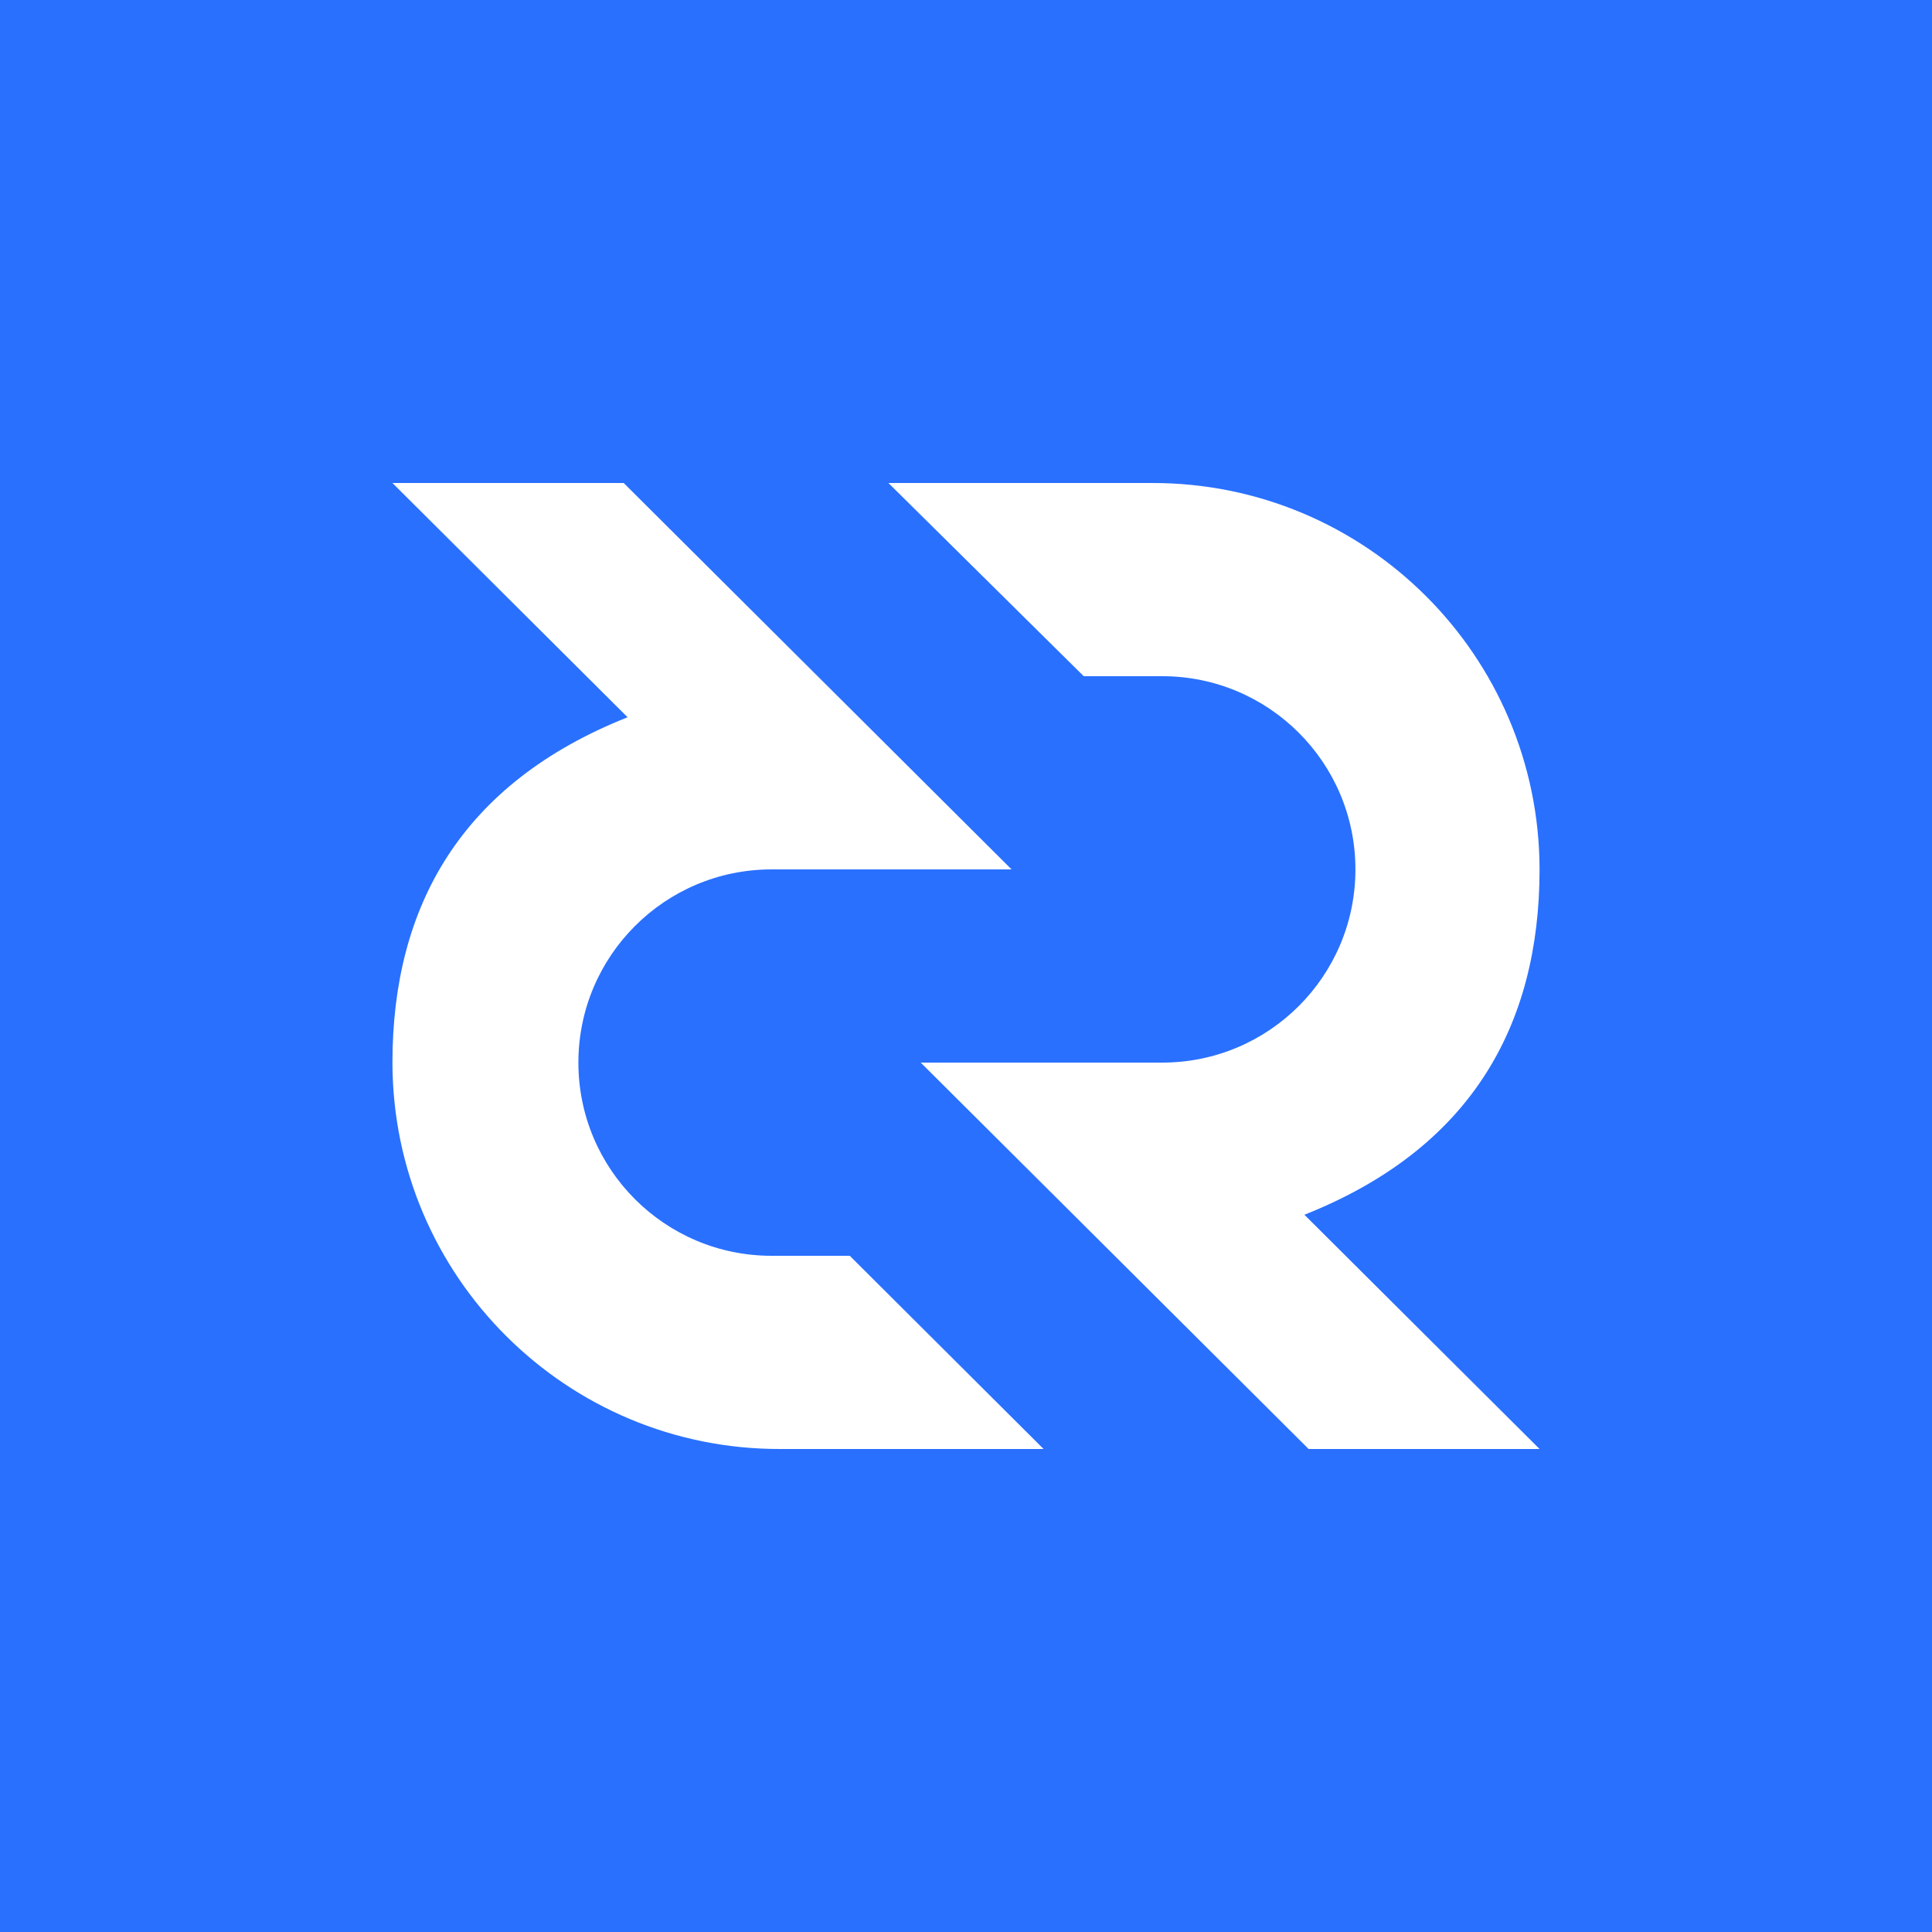
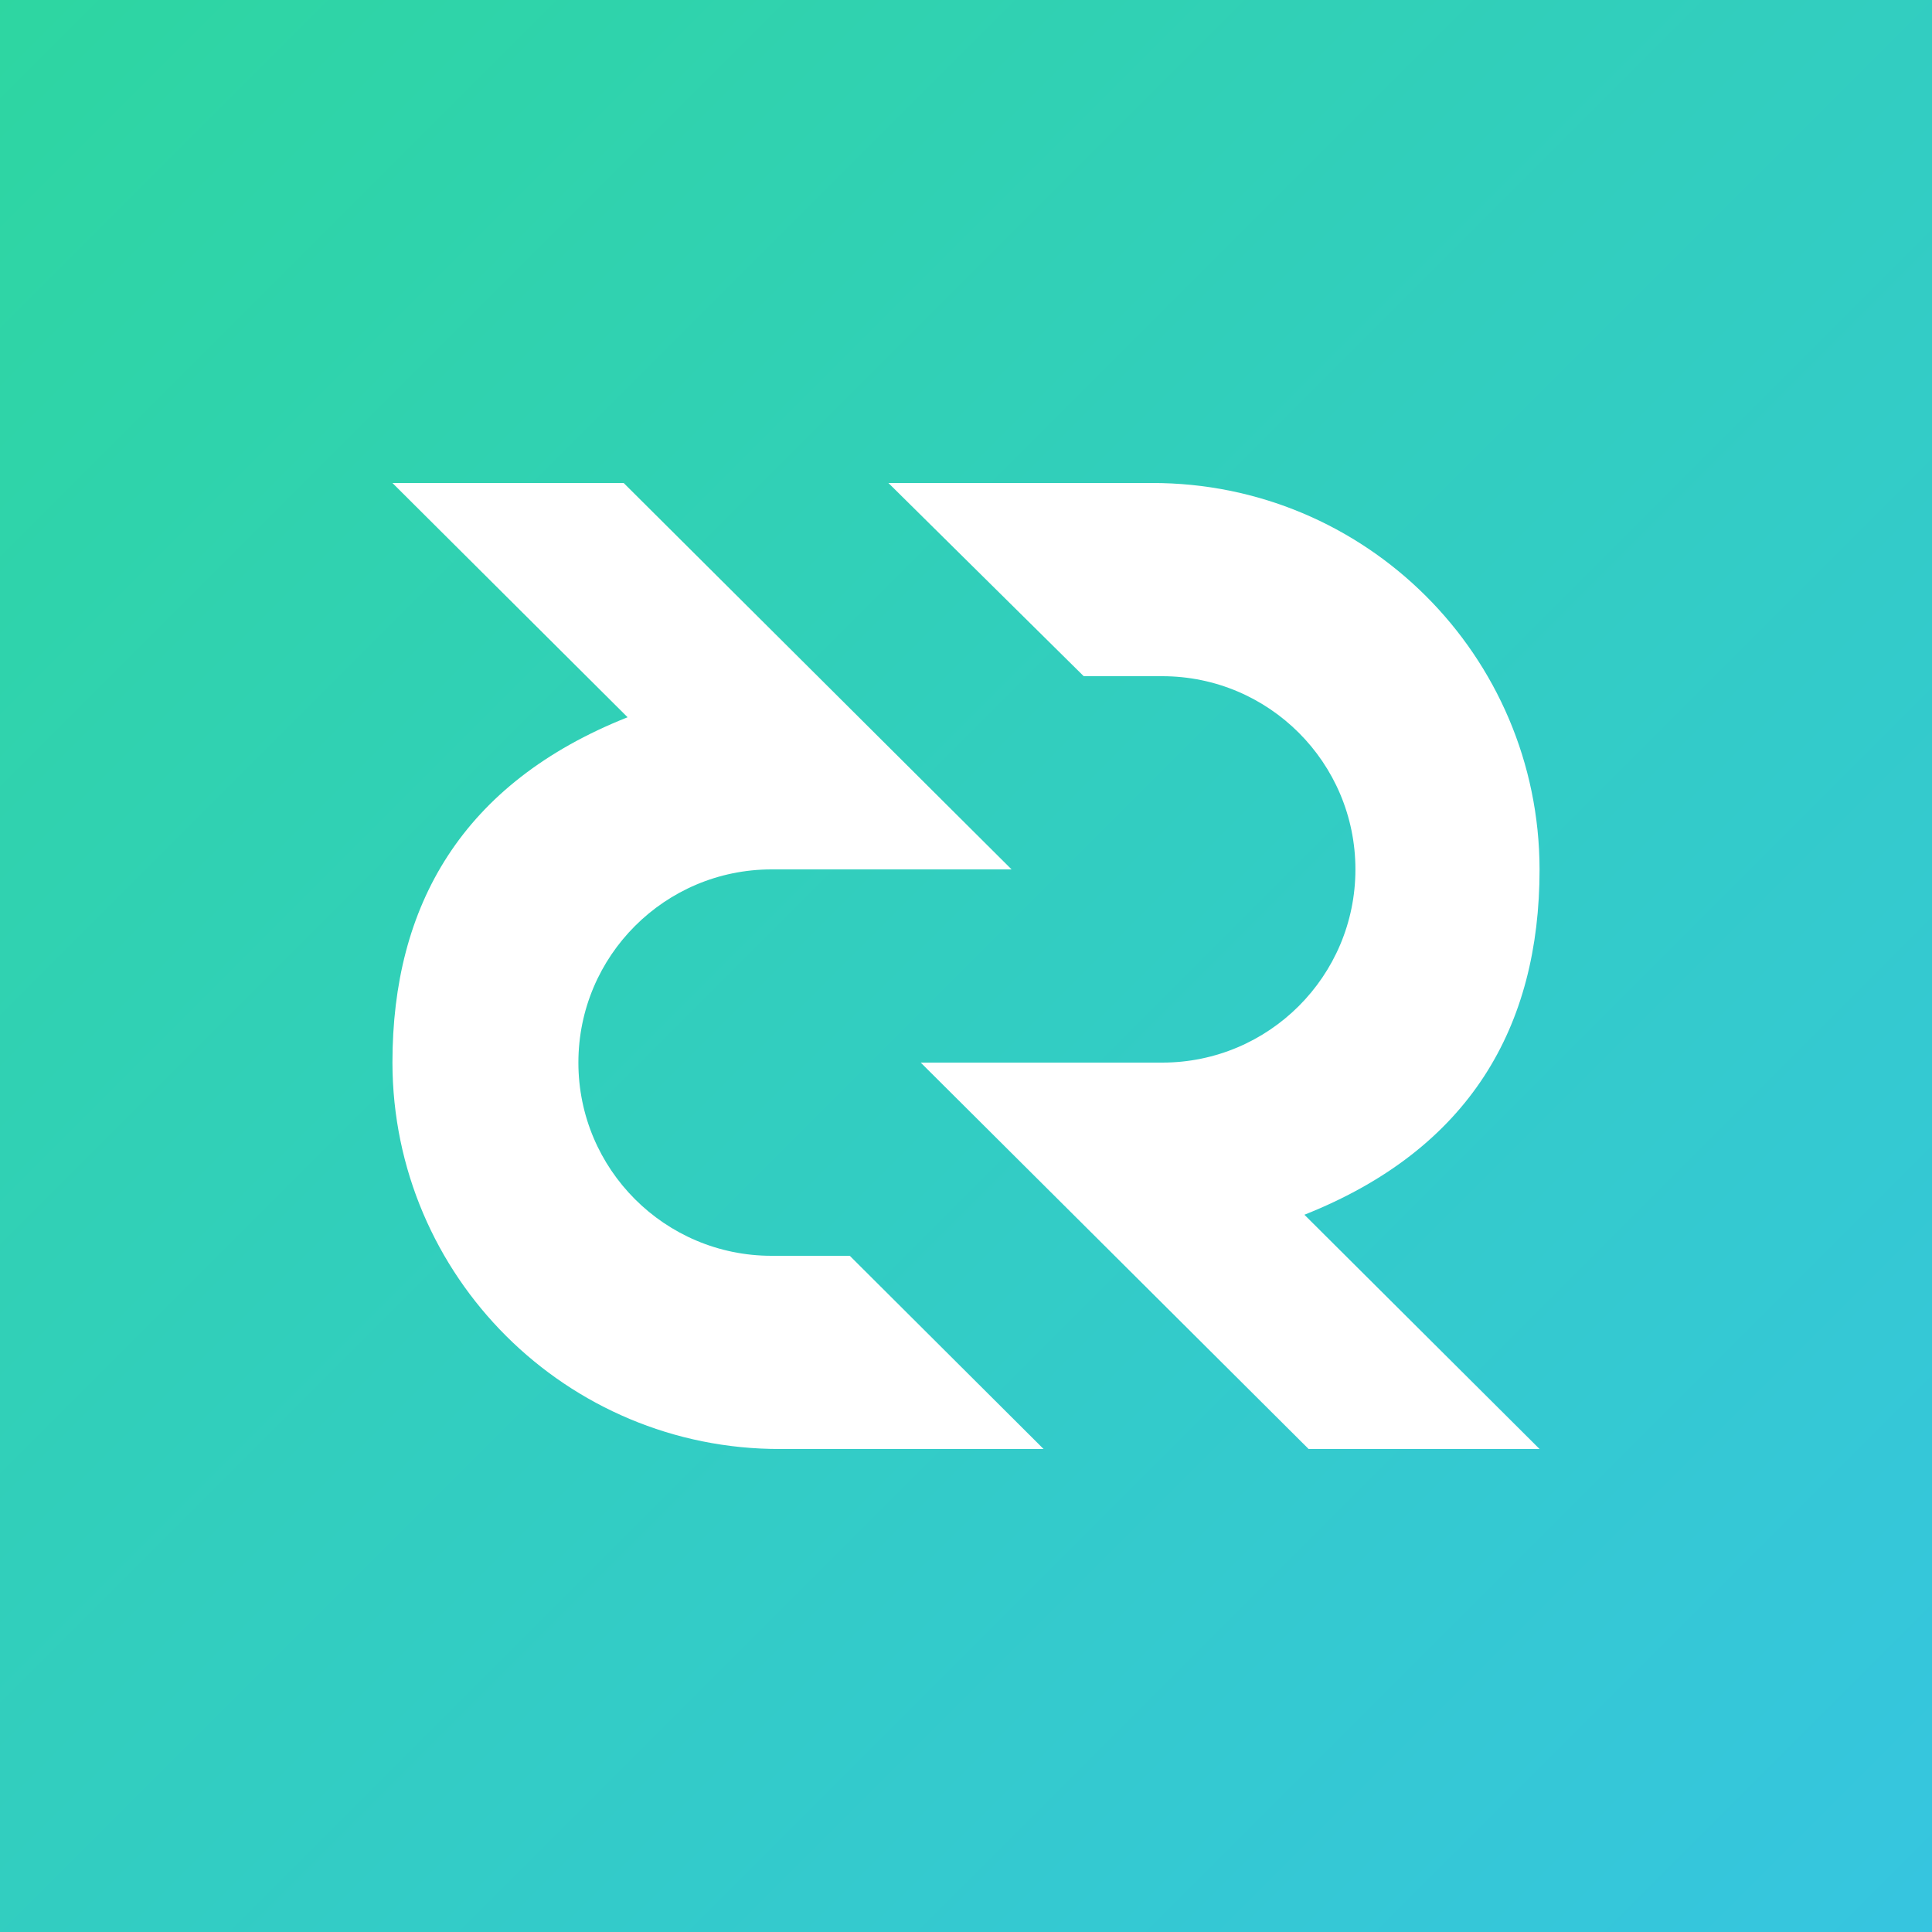
<svg xmlns="http://www.w3.org/2000/svg" id="logo" viewBox="0 0 64 64">
  <defs>
+     <linearGradient id="g" x1="0" y1="0" x2="1" y2="1">
+       <stop offset="0" stop-color="#2ED6A1" />
+       <stop offset="1" stop-color="#36C5E0" />
+     </linearGradient>
    <style>.cls-2{fill:#fff}</style>
  </defs>
-   <path id="bg" d="M0 0h64v64H0z" style="fill:#2970ff" />
+   <path id="bg" d="M0 0h64v64H0z" fill="url(#g)" />
  <path id="r" d="M43.21 40.24 51 48h-7.65L30.5 35.2h8a6.4 6.4 0 1 0 0-12.8h-2.6L29.43 16h8.72A12.82 12.82 0 0 1 51 28.8c0 5.2-2.3 9.26-7.79 11.44" class="cls-2" />
  <path id="l" d="M20.79 23.76 13 16h7.66l12.85 12.8h-7.95a6.4 6.4 0 1 0 0 12.8h2.59l6.42 6.4h-8.72A12.82 12.82 0 0 1 13 35.2c0-5.2 2.3-9.26 7.79-11.44" class="cls-2" />
</svg>
